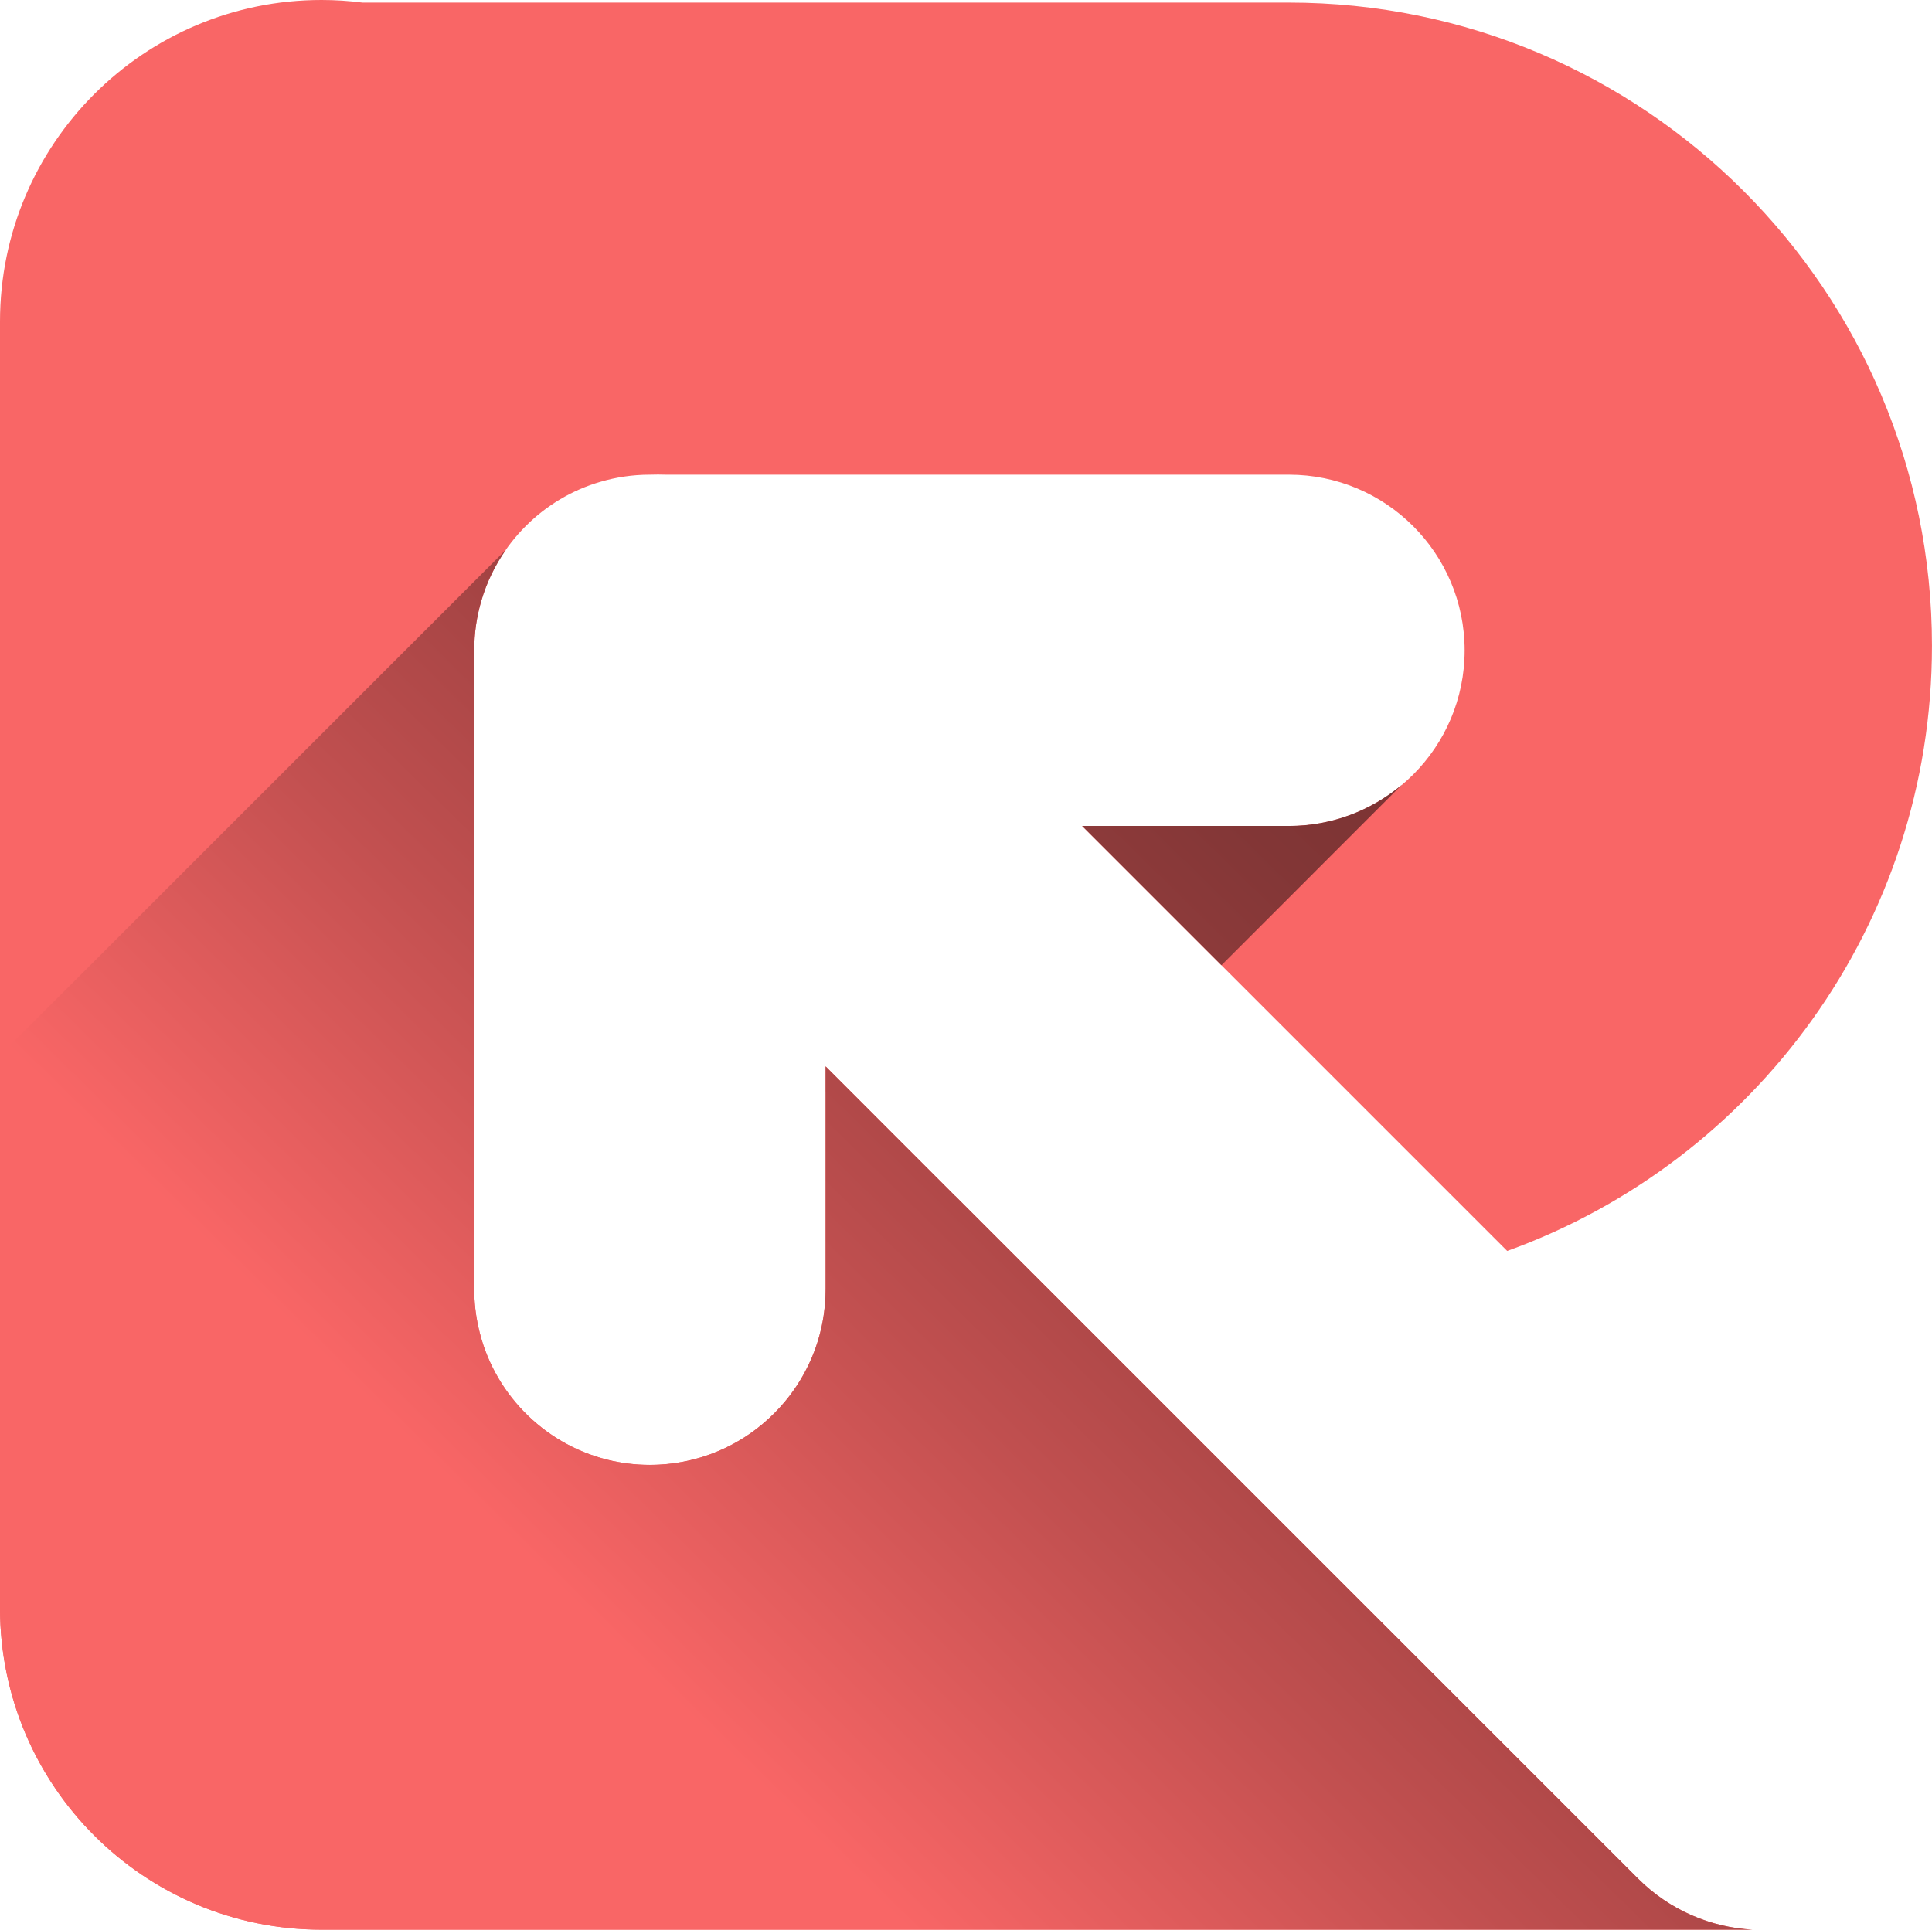
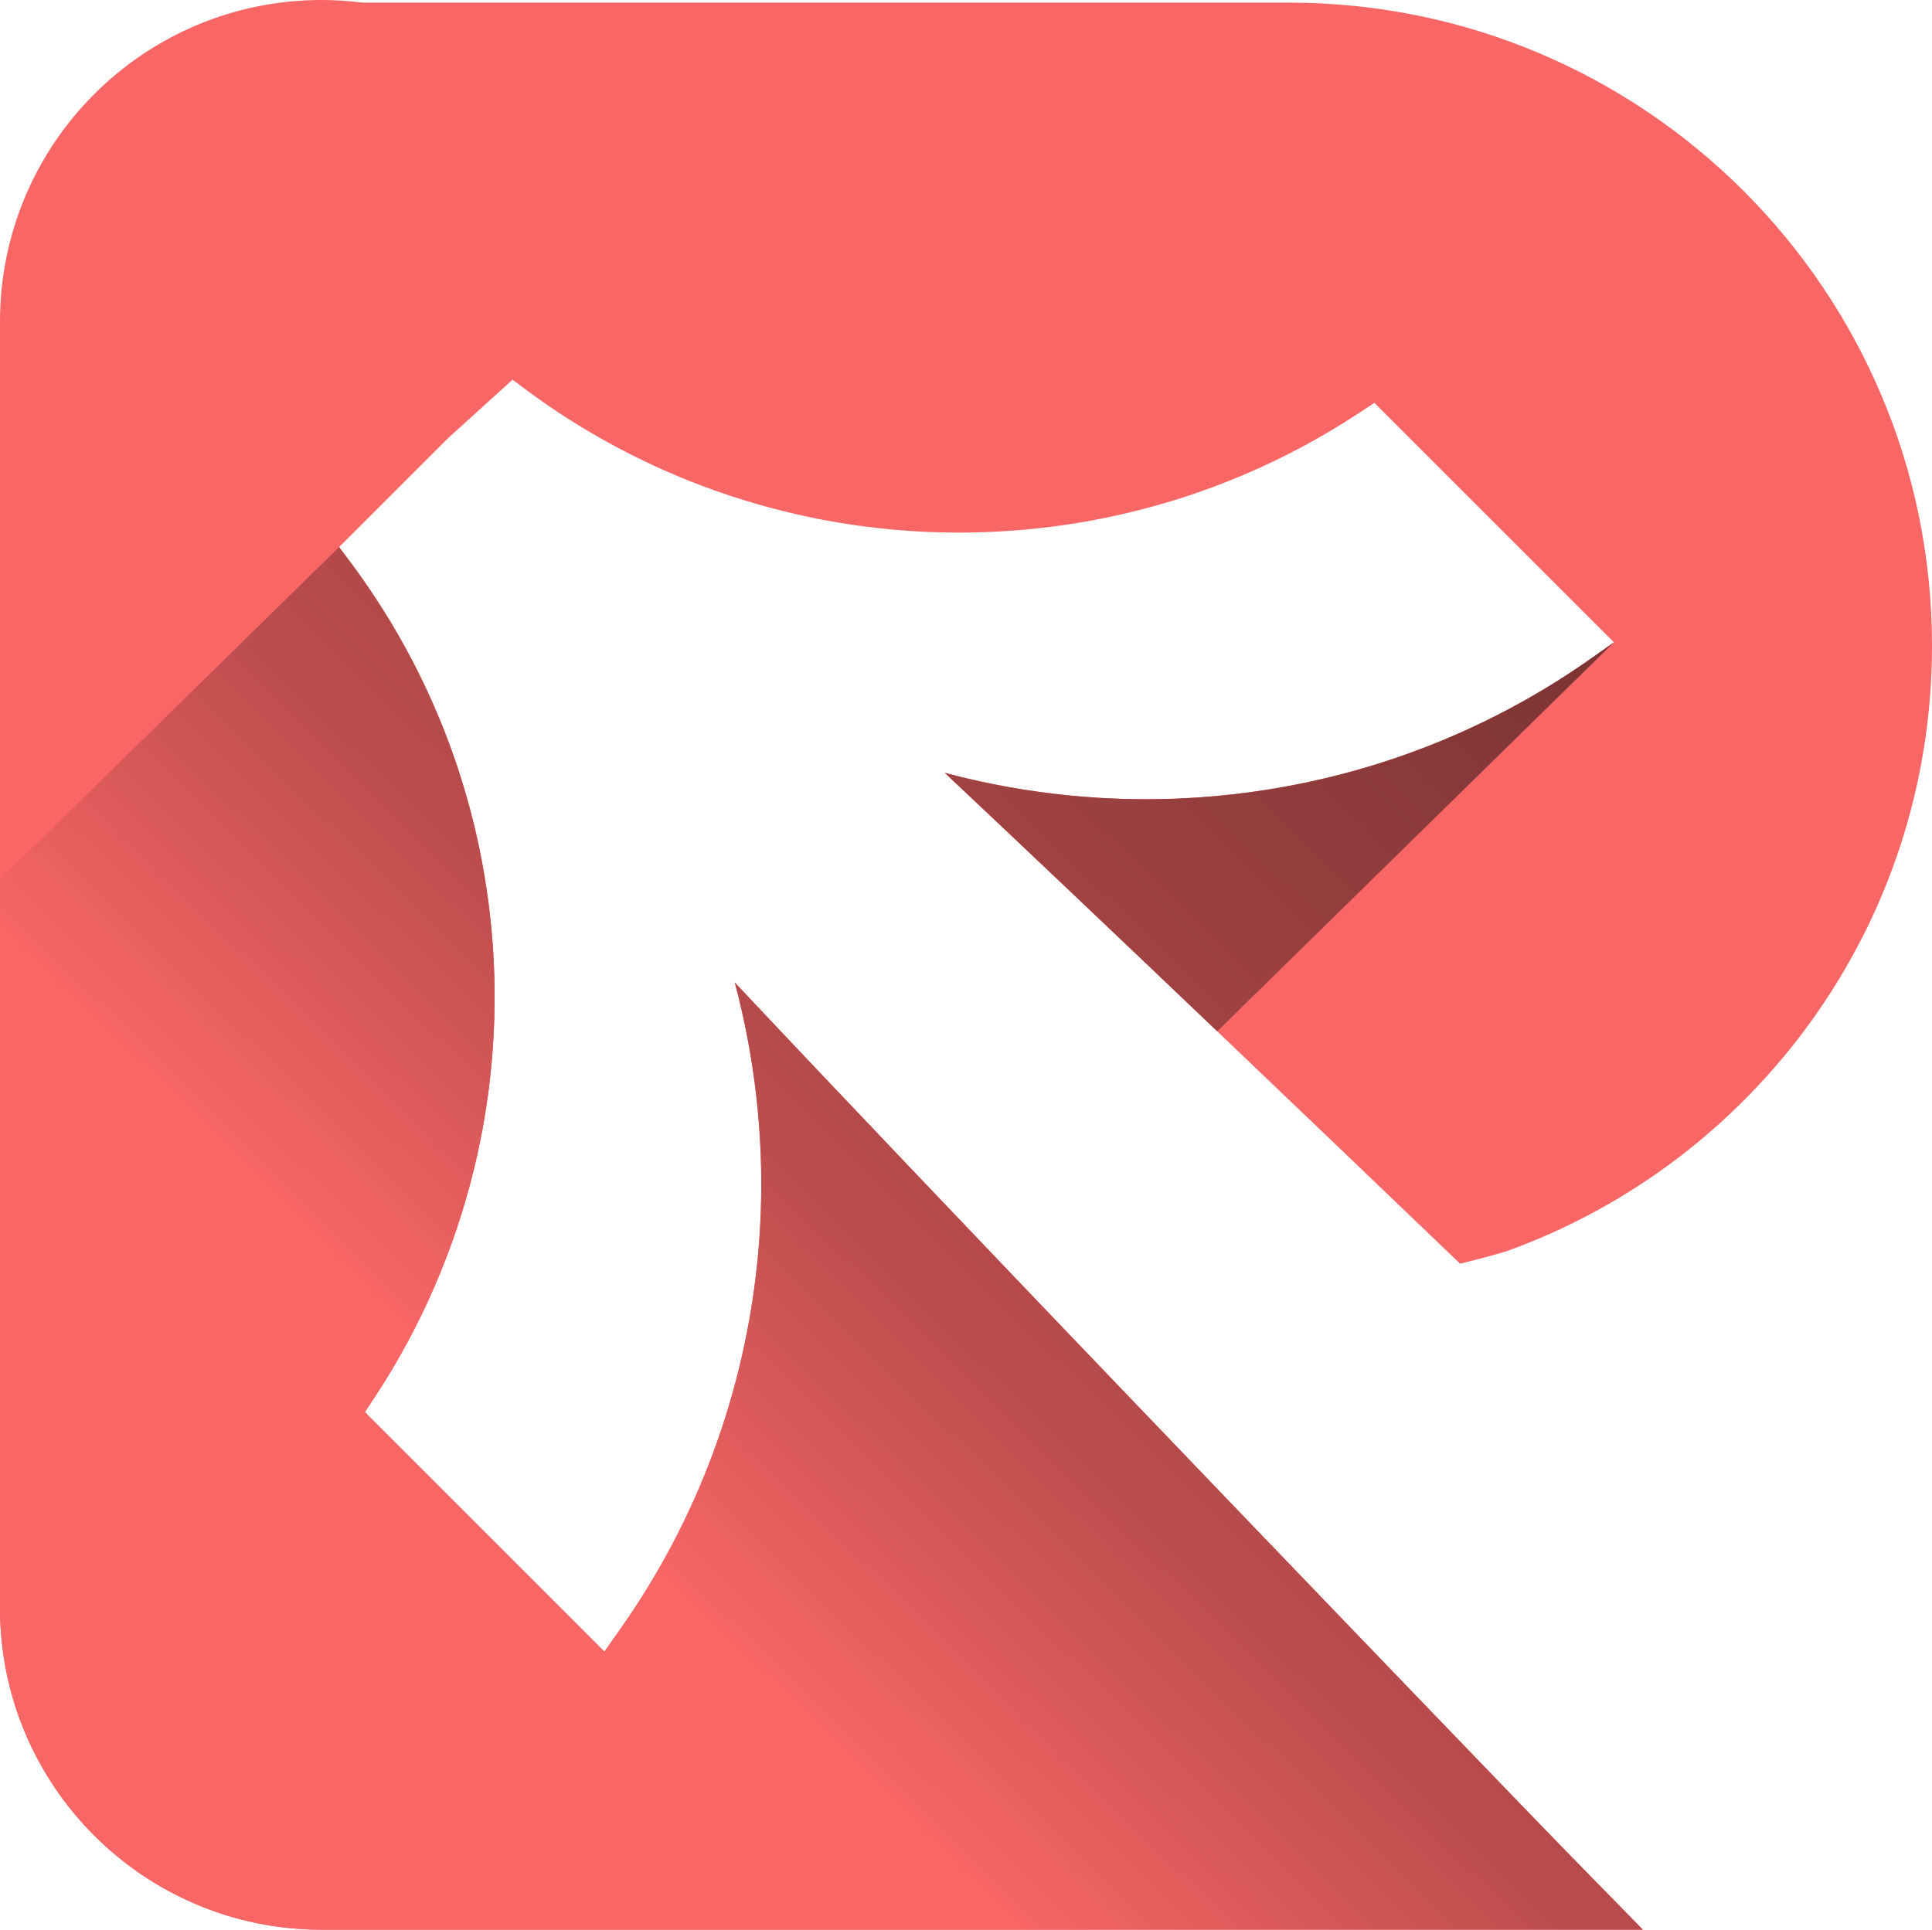
- <svg xmlns="http://www.w3.org/2000/svg" id="Layer_2" data-name="Layer 2" viewBox="0 0 1148.87 1147.74">
+ <svg xmlns="http://www.w3.org/2000/svg" id="Layer_2" data-name="Layer 2" viewBox="0 0 1148.85 1147.74">
  <defs>
    <style>
      .cls-1 {
        fill: #f96666;
      }

      .cls-2 {
        fill: url(#linear-gradient);
      }
    </style>
-     <linearGradient id="linear-gradient" x1="276.37" y1="1137.38" x2="896.49" y2="504.81" gradientUnits="userSpaceOnUse">
-       <stop offset=".2" stop-color="#f96666" />
-       <stop offset=".47" stop-color="#c25050" />
-       <stop offset=".7" stop-color="#9b4040" />
-       <stop offset=".89" stop-color="#823636" />
+     <linearGradient id="linear-gradient" x1="148.43" y1="-34.33" x2="946.03" y2="779.28" gradientTransform="translate(0 1148) scale(1 -1)" gradientUnits="userSpaceOnUse">
+       <stop offset=".3" stop-color="#f96666" />
+       <stop offset=".51" stop-color="#ba4c4c" />
+       <stop offset=".87" stop-color="#8b3a3a" />
      <stop offset="1" stop-color="#7a3333" />
    </linearGradient>
  </defs>
-   <g id="Layer_1-2" data-name="Layer 1">
+   <g id="Layer_2-2" data-name="Layer 2-2">
    <g>
-       <path class="cls-1" d="m568.05,711.34l-.11-.05-76.98-77.03v132.52c0,57.69-46.76,104.51-104.51,104.51-8.78,0-17.34-1.08-25.48-3.12-38.19-9.59-68.04-40.24-76.49-78.81-1.62-7.27-2.48-14.81-2.48-22.57v-379.94c0-10.24,1.45-20.09,4.2-29.41,4.96-17.08,14.17-32.27,26.4-44.5,12.23-12.23,27.53-21.49,44.6-26.4,9.16-2.69,18.8-4.15,28.82-4.2h.43c3.23-.11,6.52-.11,9.75,0h370.24c57.69,0,104.51,46.76,104.51,104.51s-46.81,104.45-104.51,104.45h-122.93l252.75,252.75c147.33-53.17,252.59-194.25,252.59-359.95C1148.87,172.81,977.62,1.56,766.34,1.56H215.58c-7.97-1.02-16.11-1.56-24.35-1.56C85.6,0,0,85.65,0,191.29v765.16c0,105.64,85.6,191.29,191.24,191.29h850.92c-24.78-1.35-49.24-11.53-68.15-30.44l-405.96-405.96Z" />
-       <path class="cls-2" d="m833.7,466.7l-107.36,107.42-82.85-82.85h122.93c25.64,0,49.08-9.27,67.28-24.56Zm140.31,650.6l-405.96-405.96-.11-.05-.13-.1-76.87-76.92v15.41l.02.02v117.09c0,25.75-9.27,49.24-24.67,67.44l-.16.16-.11.11c-3.61,4.31-7.65,8.3-11.96,11.96l-.16.16c-18.15,15.41-41.75,24.67-67.44,24.67-8.78,0-17.35-1.08-25.48-3.12-38.19-9.59-68.04-40.24-76.49-78.81-1.62-7.27-2.48-14.81-2.48-22.57v-379.94c0-10.23,1.45-20.09,4.2-29.41,3.23-11.1,8.24-21.33,14.71-30.54L0,627.79v328.66c0,105.64,85.6,191.29,191.24,191.29h850.92c-24.78-1.35-49.24-11.53-68.14-30.44Z" />
+       <path class="cls-1" d="m959.67,382.09l.05-.04-142.44-142.44-9.53,6.27c-21.54,14.18-44.31,26.38-68.01,36.46-11.99,5.1-24.22,9.66-36.66,13.66-3.38,1.09-7,2.19-11.38,3.47-10.97,3.19-22.2,5.99-33.37,8.3-6.5,1.34-12.84,2.52-18.85,3.48-4.48.73-9.14,1.39-14.25,2.04-18.18,2.32-36.68,3.49-54.98,3.49-6.46,0-13.02-.15-19.48-.44l-1.43-.07c-4.7-.22-9.5-.53-14.27-.92-.84-.07-1.67-.14-2.5-.21-3.25-.29-6.63-.62-10.32-1.04-4.69-.52-8.81-1.03-12.59-1.56-8.05-1.14-16.17-2.51-24.13-4.1-3.29-.65-6.77-1.4-10.97-2.35-5.84-1.32-11.73-2.78-17.51-4.34-2.3-.62-4.59-1.27-6.88-1.93-10.51-3.03-21.03-6.5-31.27-10.32-2.84-1.06-5.72-2.17-8.56-3.29-2.15-.86-4.3-1.73-6.44-2.63-.98-.41-1.95-.82-2.93-1.24-2.08-.88-4.16-1.78-6.21-2.69-29.13-12.93-56.83-29.12-82.34-48.12l-7.64-5.69-38.6,35-64.53,64.53,7.23,9.7c4.83,6.48,9.47,13.11,13.93,19.87,13.08,19.82,24.54,40.74,34.18,62.46,1.34,3.01,2.66,6.08,3.93,9.14.9,2.15,1.77,4.3,2.63,6.45,1.12,2.84,2.23,5.72,3.29,8.55,3.82,10.25,7.3,20.77,10.32,31.27.66,2.29,1.3,4.58,1.93,6.89,1.12,4.14,2.07,7.86,2.91,11.31.1.4.2.8.29,1.19.75,3.16,1.51,6.57,2.4,10.73,2.48,11.75,4.5,23.72,6,35.58.15,1.17.29,2.34.43,3.51.38,3.18.72,6.49,1.07,10.14.27,2.9.52,5.86.74,8.79.3,4.06.52,7.67.68,11.04.16,3.27.28,6.3.36,9.28.59,22.14-.53,44.55-3.34,66.6-2.01,15.75-4.9,31.39-8.63,46.83-11.68,48.23-31.64,94.45-58.79,135.68l-6.19,9.41,1.91,2.11,140.47,140.48,9.58-13.6c22.76-32.28,41.26-67.42,54.99-104.43.12-.32.24-.65.36-.97,1.69-4.6,3.33-9.28,4.86-13.88,12.27-36.93,19.83-75.39,22.46-114.33.32-4.82.58-9.7.75-14.53,1.65-45.81-3.64-91.98-15.47-136.27,16.29,17.32,34.31,36.41,54.03,57.22,33.07,34.91,70.91,74.67,113.32,119.08l5.71,5.99c9.53,9.98,19.11,20,28.71,30.03l11.52,12.04c54.81,57.28,115.65,120.68,180.84,188.44l23.88,24.81c18.52,19.24,35.61,36.98,50.81,52.75l3.76,3.9c18.53,19.22,46.07,47.34,67.42,69.11H191.24c-105.64,0-191.24-85.65-191.24-191.29V191.29C0,85.65,85.6,0,191.23,0c8.24,0,16.38.54,24.35,1.56h550.76c211.28,0,382.53,171.25,382.51,382.54,0,165.7-105.26,306.78-252.59,359.95,0,0-10.68,3.38-28.01,7.58-46.19-44.33-95.86-91.88-144.44-138.24-58.17-55.52-114.8-109.3-162.05-153.74,6.78,1.81,13.59,3.48,20.43,4.98,23.65,5.19,47.91,8.54,72.11,9.95,8.95.52,18.03.79,26.99.79,5.52,0,11.12-.1,16.63-.3,4.82-.18,9.71-.43,14.53-.75,29.09-1.96,58.1-6.71,86.24-14.1,4.7-1.24,9.45-2.56,14.11-3.95,9.36-2.78,18.74-5.9,27.89-9.27,5.05-1.86,10.08-3.81,15.07-5.86,17.91-7.32,35.41-15.81,52.19-25.32,13.06-7.39,25.9-15.53,38.18-24.19l13.53-9.54h.01,0Z" />
+       <path class="cls-2" d="m219.92,822.14l1.91,2.11-1.99-1.99.08-.12Zm739.74-440.05l-13.53,9.54c-12.28,8.66-25.12,16.8-38.18,24.19-16.78,9.51-34.28,18-52.19,25.32-4.99,2.05-10.02,4-15.07,5.86-9.15,3.37-18.53,6.49-27.89,9.27-4.66,1.39-9.41,2.71-14.11,3.95-28.14,7.39-57.15,12.14-86.24,14.1-4.82.32-9.71.57-14.53.75-5.51.2-11.11.3-16.63.3-8.96,0-18.04-.27-26.99-.79-24.2-1.41-48.46-4.76-72.11-9.95-6.84-1.5-13.65-3.17-20.43-4.98,47.25,44.44,103.88,98.22,162.05,153.74l235.85-231.3h0Zm-50.15,696.54l-3.76-3.9c-15.2-15.77-32.29-33.51-50.81-52.75l-23.88-24.81c-65.19-67.76-126.03-131.16-180.84-188.44l-11.52-12.04c-9.6-10.03-19.18-20.05-28.71-30.03l-5.71-5.99c-42.41-44.41-80.25-84.17-113.32-119.08-19.72-20.81-37.74-39.9-54.03-57.22,11.83,44.29,17.12,90.46,15.47,136.27-.17,4.83-.43,9.71-.75,14.53-2.63,38.94-10.19,77.4-22.46,114.33-1.53,4.6-3.17,9.28-4.86,13.88-.12.32-.24.65-.36.97-13.73,37.01-32.23,72.15-54.99,104.43l-9.58,13.6-140.47-140.48-1.91-2.11,6.19-9.41c27.15-41.23,47.11-87.45,58.79-135.68,3.73-15.44,6.62-31.08,8.63-46.83,2.81-22.05,3.93-44.46,3.34-66.6-.08-2.98-.2-6.01-.36-9.28-.16-3.37-.38-6.98-.68-11.04-.22-2.93-.47-5.89-.74-8.79-.35-3.65-.69-6.96-1.07-10.14-.14-1.17-.28-2.34-.43-3.51-1.5-11.86-3.52-23.83-6-35.58-.89-4.16-1.65-7.57-2.4-10.73-.09-.39-.19-.79-.29-1.19-.84-3.45-1.79-7.17-2.91-11.31-.63-2.31-1.27-4.6-1.93-6.89-3.02-10.5-6.5-21.02-10.32-31.27-1.06-2.83-2.17-5.71-3.29-8.55-.86-2.15-1.73-4.3-2.63-6.45-1.27-3.06-2.59-6.13-3.93-9.14-9.64-21.72-21.1-42.64-34.18-62.46-4.46-6.76-9.1-13.39-13.93-19.87l-7.23-9.7L0,523.2v433.25c0,105.64,85.6,191.29,191.24,191.29h785.69c-21.35-21.77-48.89-49.89-67.42-69.11h0Z" />
    </g>
  </g>
</svg>
